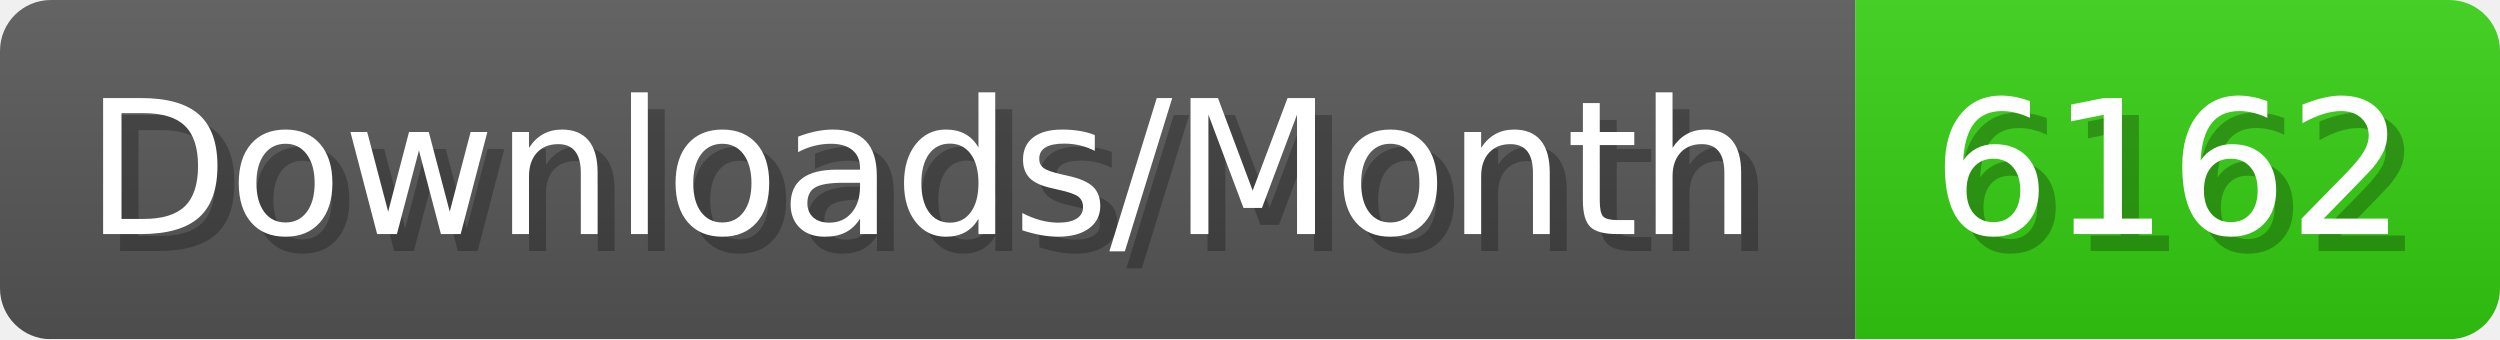
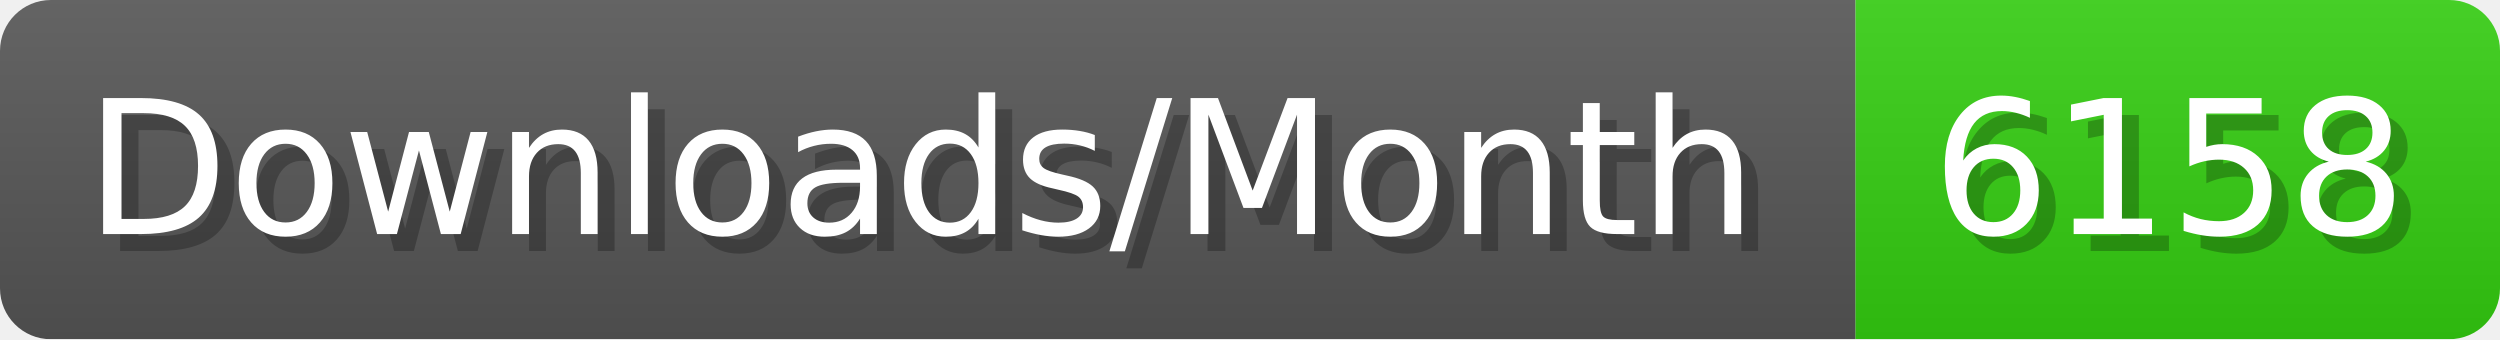
- <svg xmlns="http://www.w3.org/2000/svg" width="147.4" height="20" viewBox="0 0 1474 200" role="img" aria-label="Downloads/Month: 6162">
+ <svg xmlns="http://www.w3.org/2000/svg" width="147.4" height="20" viewBox="0 0 1474 200" role="img" aria-label="Downloads/Month: 6158">
  <linearGradient id="YlXUI" x2="0" y2="100%">
    <stop offset="0" stop-opacity=".1" stop-color="#EEE" />
    <stop offset="1" stop-opacity=".1" />
  </linearGradient>
  <mask id="JHhop">
    <rect width="1474" height="200" rx="30" fill="#FFF" />
  </mask>
  <g mask="url(#JHhop)">
    <rect width="1094" height="200" fill="#555" />
    <rect width="380" height="200" fill="#3C1" x="1094" />
    <rect width="1474" height="200" fill="url(#YlXUI)" />
  </g>
  <g aria-hidden="true" fill="#fff" text-anchor="start" font-family="Verdana,DejaVu Sans,sans-serif" font-size="110">
    <text x="60" y="148" textLength="994" fill="#000" opacity="0.25">Downloads/Month</text>
    <text x="50" y="138" textLength="994">Downloads/Month</text>
-     <text x="1149" y="148" textLength="280" fill="#000" opacity="0.25">6162</text>
-     <text x="1139" y="138" textLength="280">6162</text>
+     <text x="1149" y="148" textLength="280" fill="#000" opacity="0.25">6158</text>
+     <text x="1139" y="138" textLength="280">6158</text>
  </g>
</svg>
